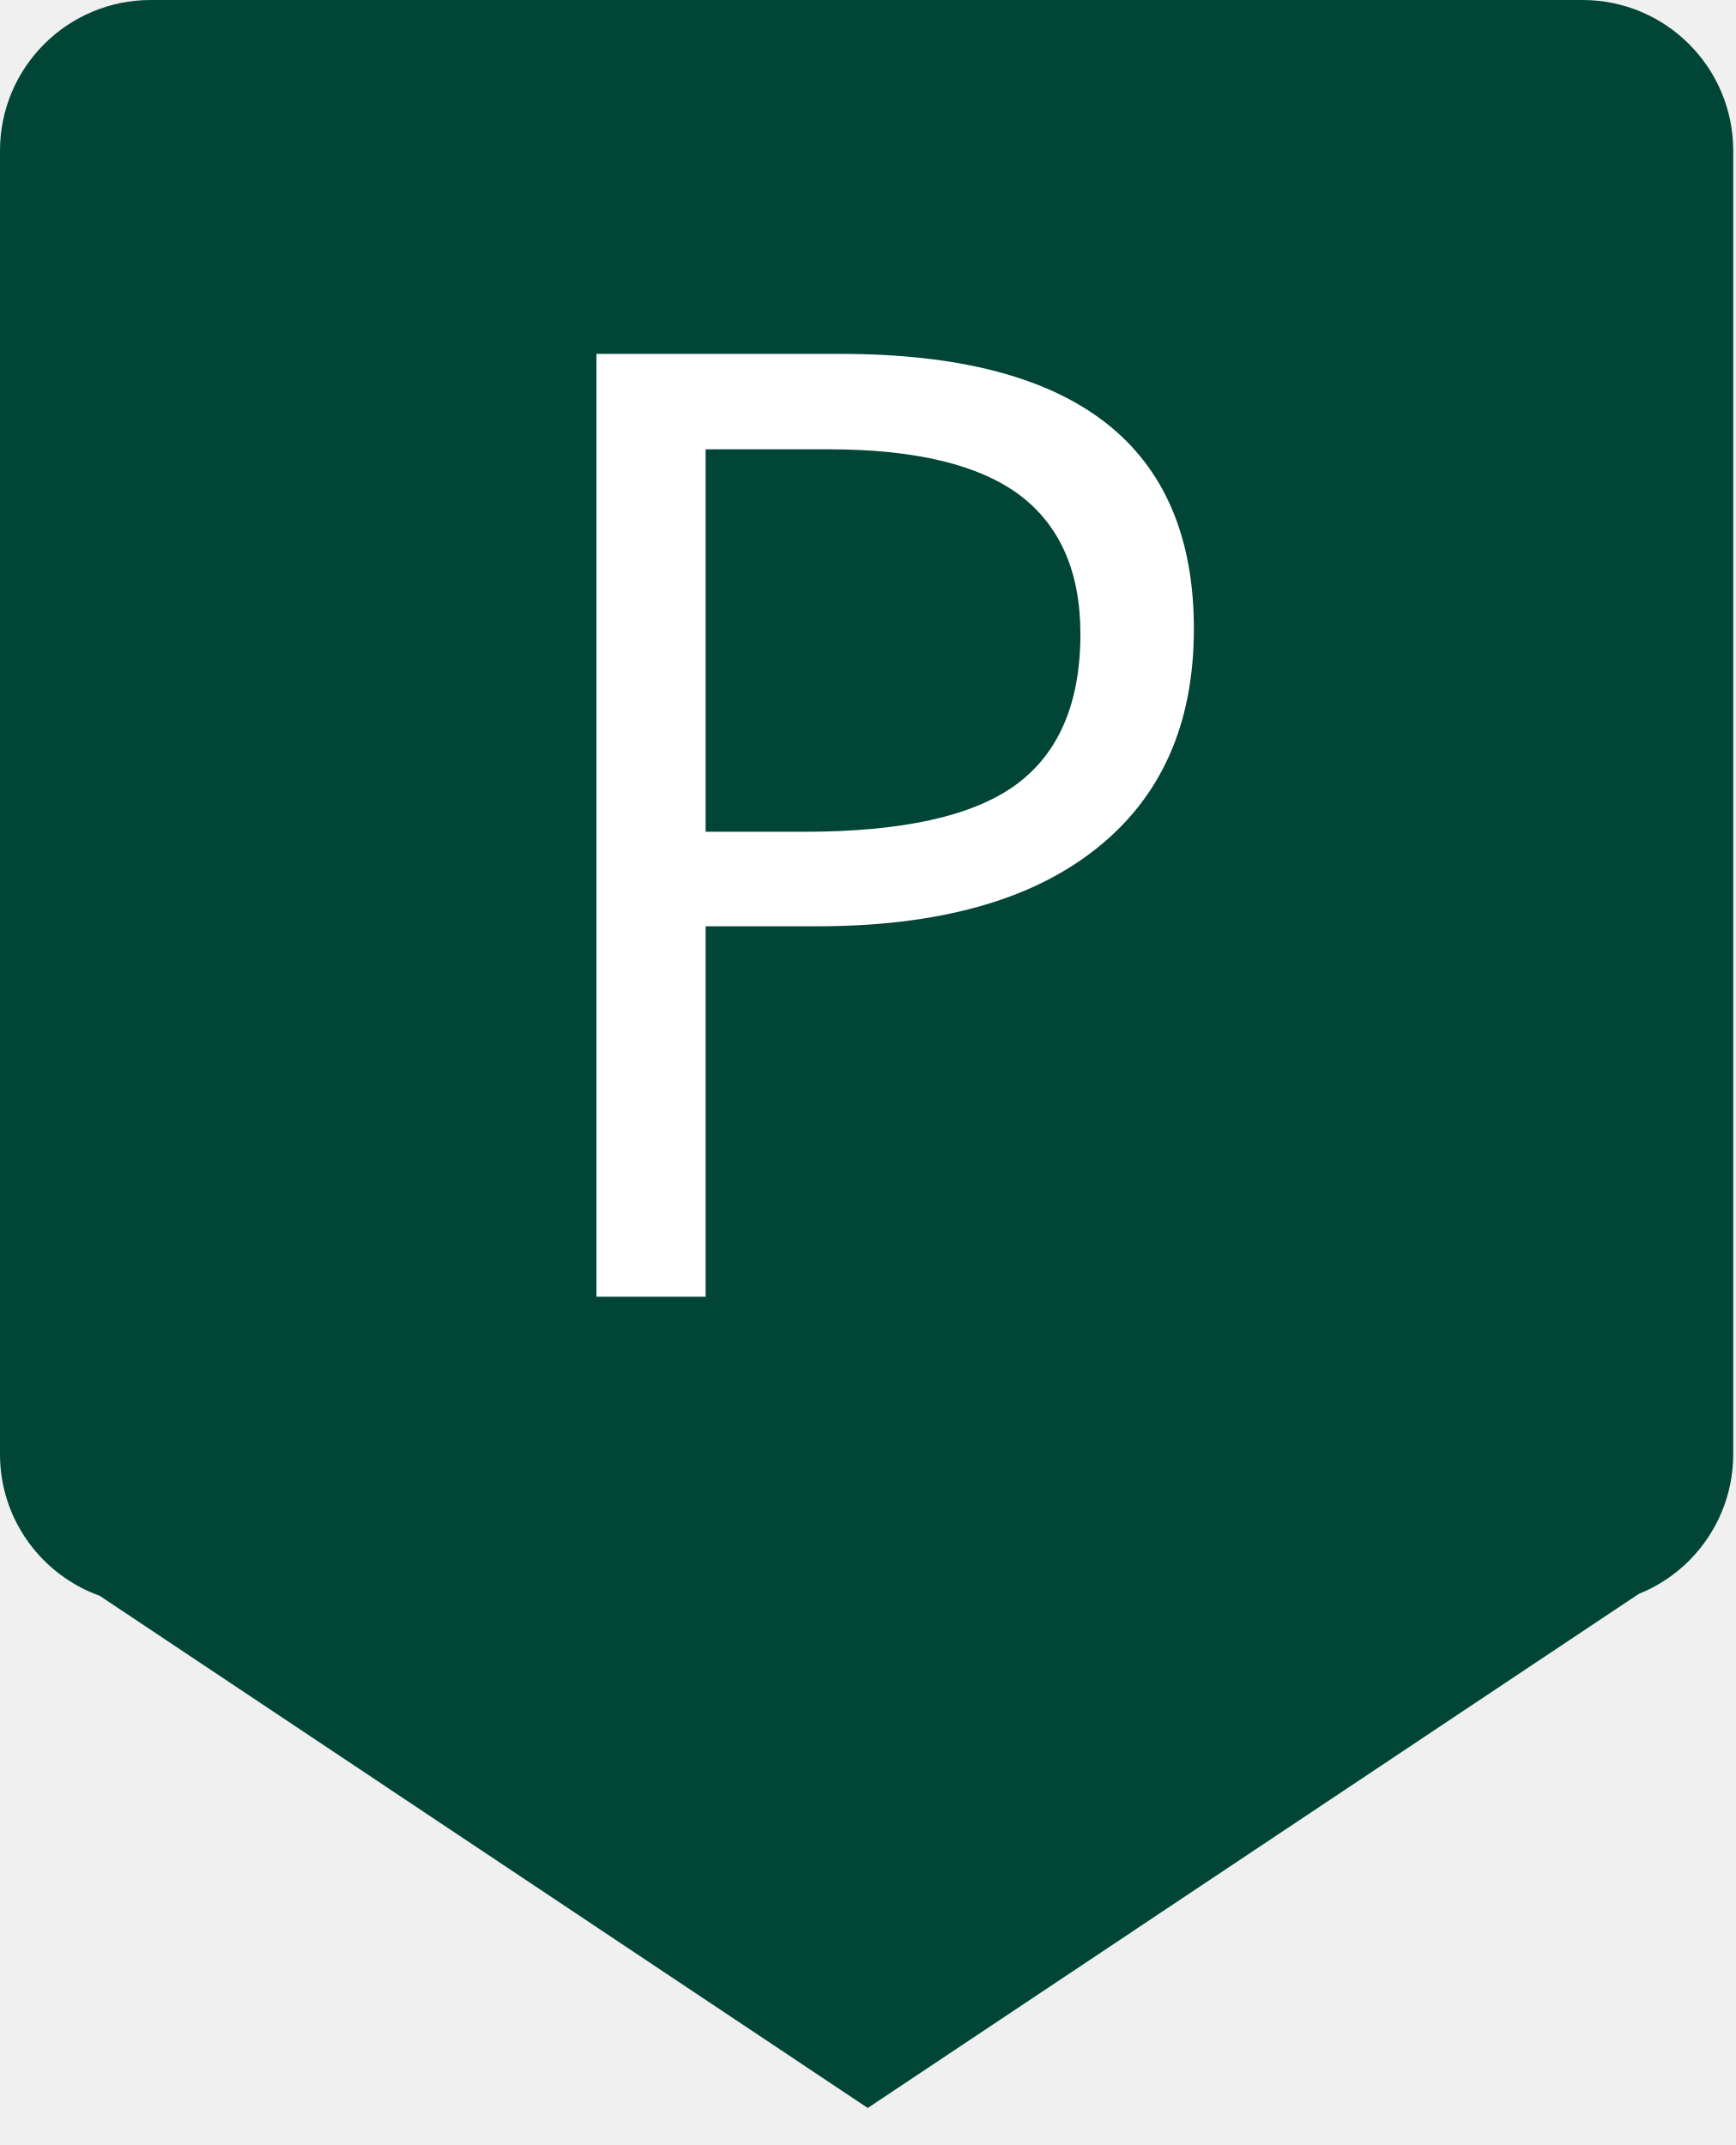
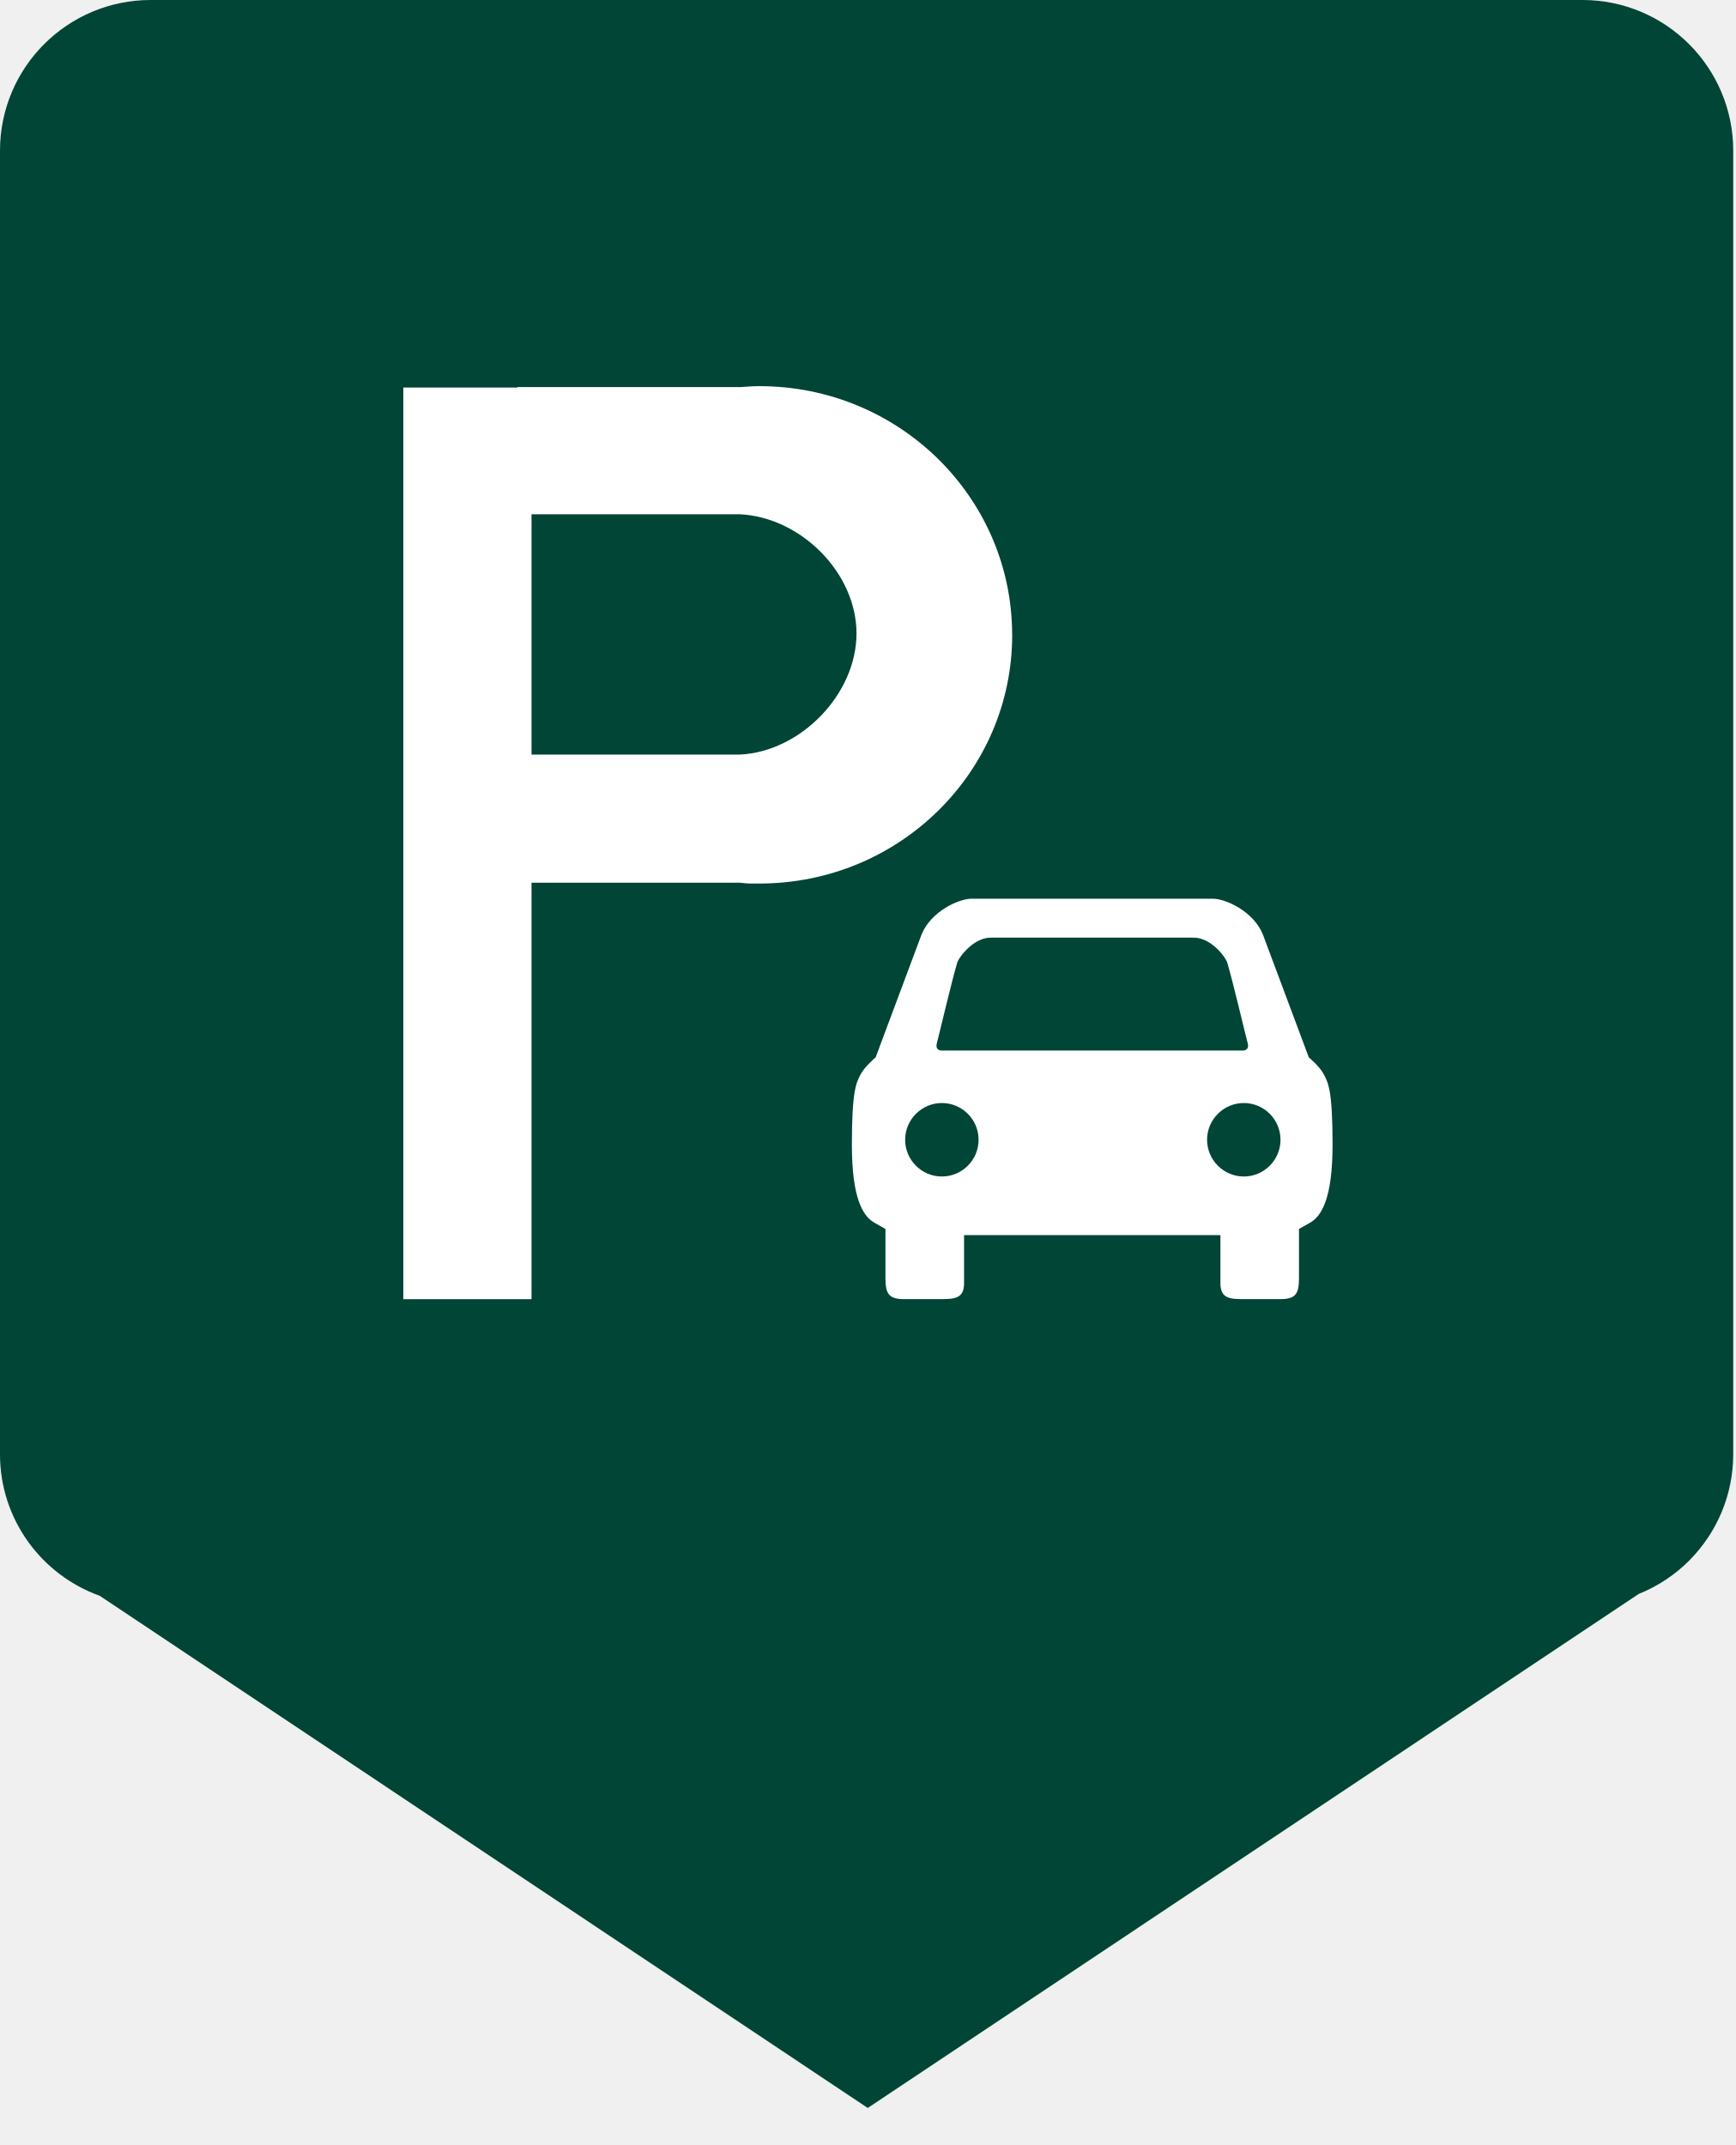
<svg xmlns="http://www.w3.org/2000/svg" width="30.047" height="37.133" xml:space="preserve" enable-background="new 0 0 30.047 37.133" version="1.1">
  <g>
    <g id="svg_1">
      <path id="svg_2" d="m30,2.609c0,-1.441 -1.168,-2.609 -2.609,-2.609l-24.782,0c-1.441,0 -2.609,1.168 -2.609,2.609l0,22.565c0,1.131 0.72,2.09 1.725,2.451l13.295,8.867l13.343,-8.898c0.336,-0.135 0.639,-0.338 0.889,-0.592l0.001,-0.002l0,0c0.461,-0.47 0.747,-1.115 0.747,-1.826l0,-22.565z" fill="#004536" />
      <path id="svg_3" d="m29,3.609c0,-1.441 -1.168,-2.609 -2.609,-2.609l-22.782,0c-1.441,0 -2.609,1.168 -2.609,2.609l0,20.565c0,1.131 0.72,2.09 1.725,2.451l12.295,7.867l12.343,-7.898c0.336,-0.135 0.639,-0.338 0.889,-0.592l0.001,-0.002l0,0c0.461,-0.47 0.747,-1.115 0.747,-1.826l0,-20.565z" fill="#004536" />
    </g>
    <path id="svg_4" d="m3,7l24,0l0,24l-24,0l0,-24z" fill="none" />
-     <text transform="matrix(0.952235 0 0 0.952235 0.463073 1.45078)" stroke="null" xml:space="preserve" text-anchor="start" font-family="'Open Sans'" font-size="24" stroke-width="0" id="svg_6" y="22.052" x="7.998" fill="#ffffff">P</text>
    <text xml:space="preserve" text-anchor="start" font-family="Noto Sans JP" font-size="24" stroke-width="0" id="svg_7" y="16.184" x="16.34" fill="#000000" />
+     <g stroke="null">
+       <path fill="#ffffff" stroke="null" d="m17.519,10.99c0,-2.378 -1.958,-4.305 -4.373,-4.305c-0.11,0 -0.218,0.008 -0.326,0.016l-3.863,0l0,0.008l-1.976,0l0,15.782l2.219,0l0,-7.21l3.605,0c0.169,0.019 0.167,0.014 0.342,0.014c2.415,-0 4.373,-1.927 4.373,-4.305zm-4.714,2.073l-3.605,0l0,-4.16l3.605,0c1.054,0.049 2.02,1.013 2.02,2.063s-0.966,2.047 -2.02,2.097z" />
+       <path fill="#ffffff" stroke="null" d="m22.917,18.605c-0.07,-0.14 -0.263,-0.3 -0.263,-0.3l-0.796,-2.13c-0.165,-0.404 -0.651,-0.617 -0.864,-0.617l-4.179,0c-0.212,0 -0.698,0.213 -0.863,0.617l-0.796,2.13c0,0 -0.193,0.16 -0.263,0.3c-0.071,0.14 -0.148,0.265 -0.148,1.209c0,0.921 0.185,1.248 0.406,1.362l0.175,0.099l0,0.855c0,0.277 0.066,0.36 0.329,0.36l0.591,0c0.263,0 0.441,0.001 0.441,-0.276l0,-0.832l4.437,0l0,0.832c0,0.277 0.177,0.276 0.44,0.276l0.591,0c0.263,0 0.329,-0.082 0.329,-0.36l0,-0.855l0.175,-0.099c0.221,-0.114 0.406,-0.441 0.406,-1.362c0,-0.944 -0.077,-1.069 -0.148,-1.209zm-6.7,-0.55c0.033,-0.121 0.254,-1.065 0.352,-1.392c0.04,-0.113 0.302,-0.45 0.607,-0.431l3.459,0c0.305,-0.019 0.567,0.317 0.607,0.431c0.098,0.327 0.319,1.272 0.353,1.392c0.039,0.143 -0.091,0.131 -0.091,0.131l-5.196,0c0,-0 -0.13,0.013 -0.091,-0.131zm0.086,2.312c-0.351,0 -0.636,-0.286 -0.636,-0.636c0,-0.35 0.285,-0.636 0.636,-0.636c0.35,0 0.635,0.285 0.635,0.636c0,0.35 -0.285,0.636 -0.635,0.636zm5.226,0c-0.35,0 -0.636,-0.286 -0.636,-0.636c0,-0.35 0.285,-0.636 0.636,-0.636c0.35,0 0.635,0.285 0.635,0.636c0,0.35 -0.285,0.636 -0.635,0.636z" />
+     </g>
  </g>
</svg>
